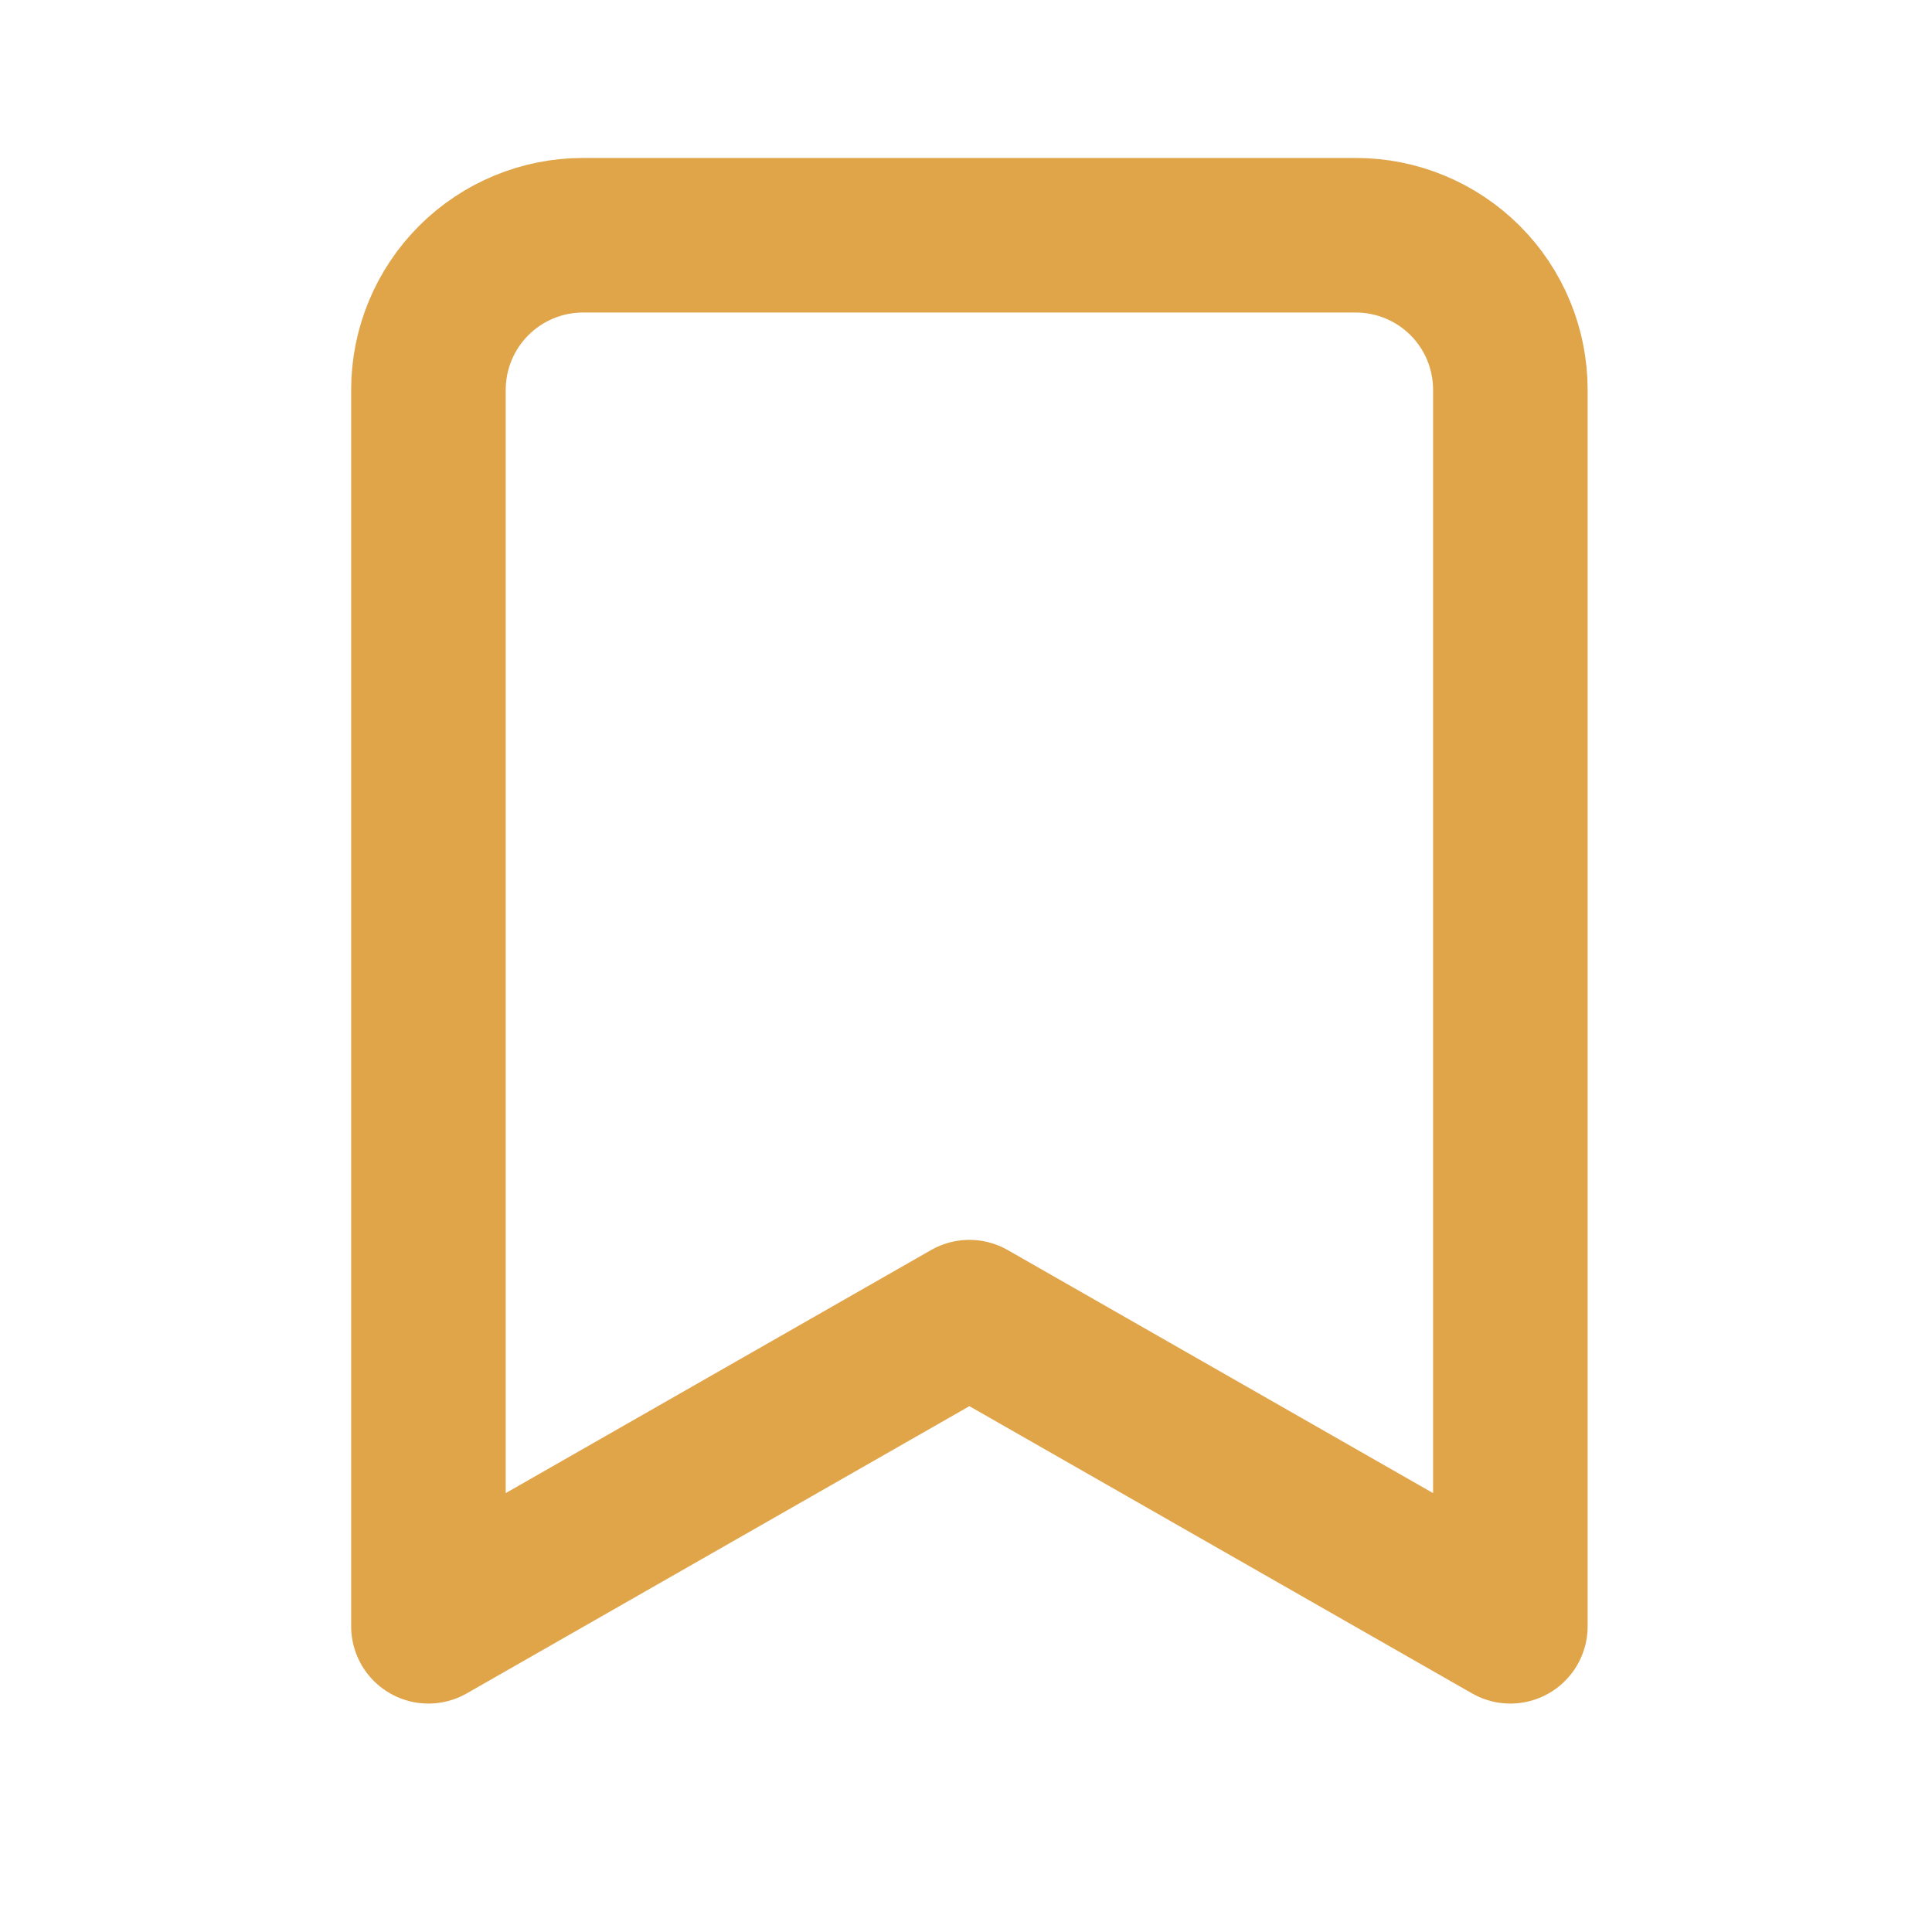
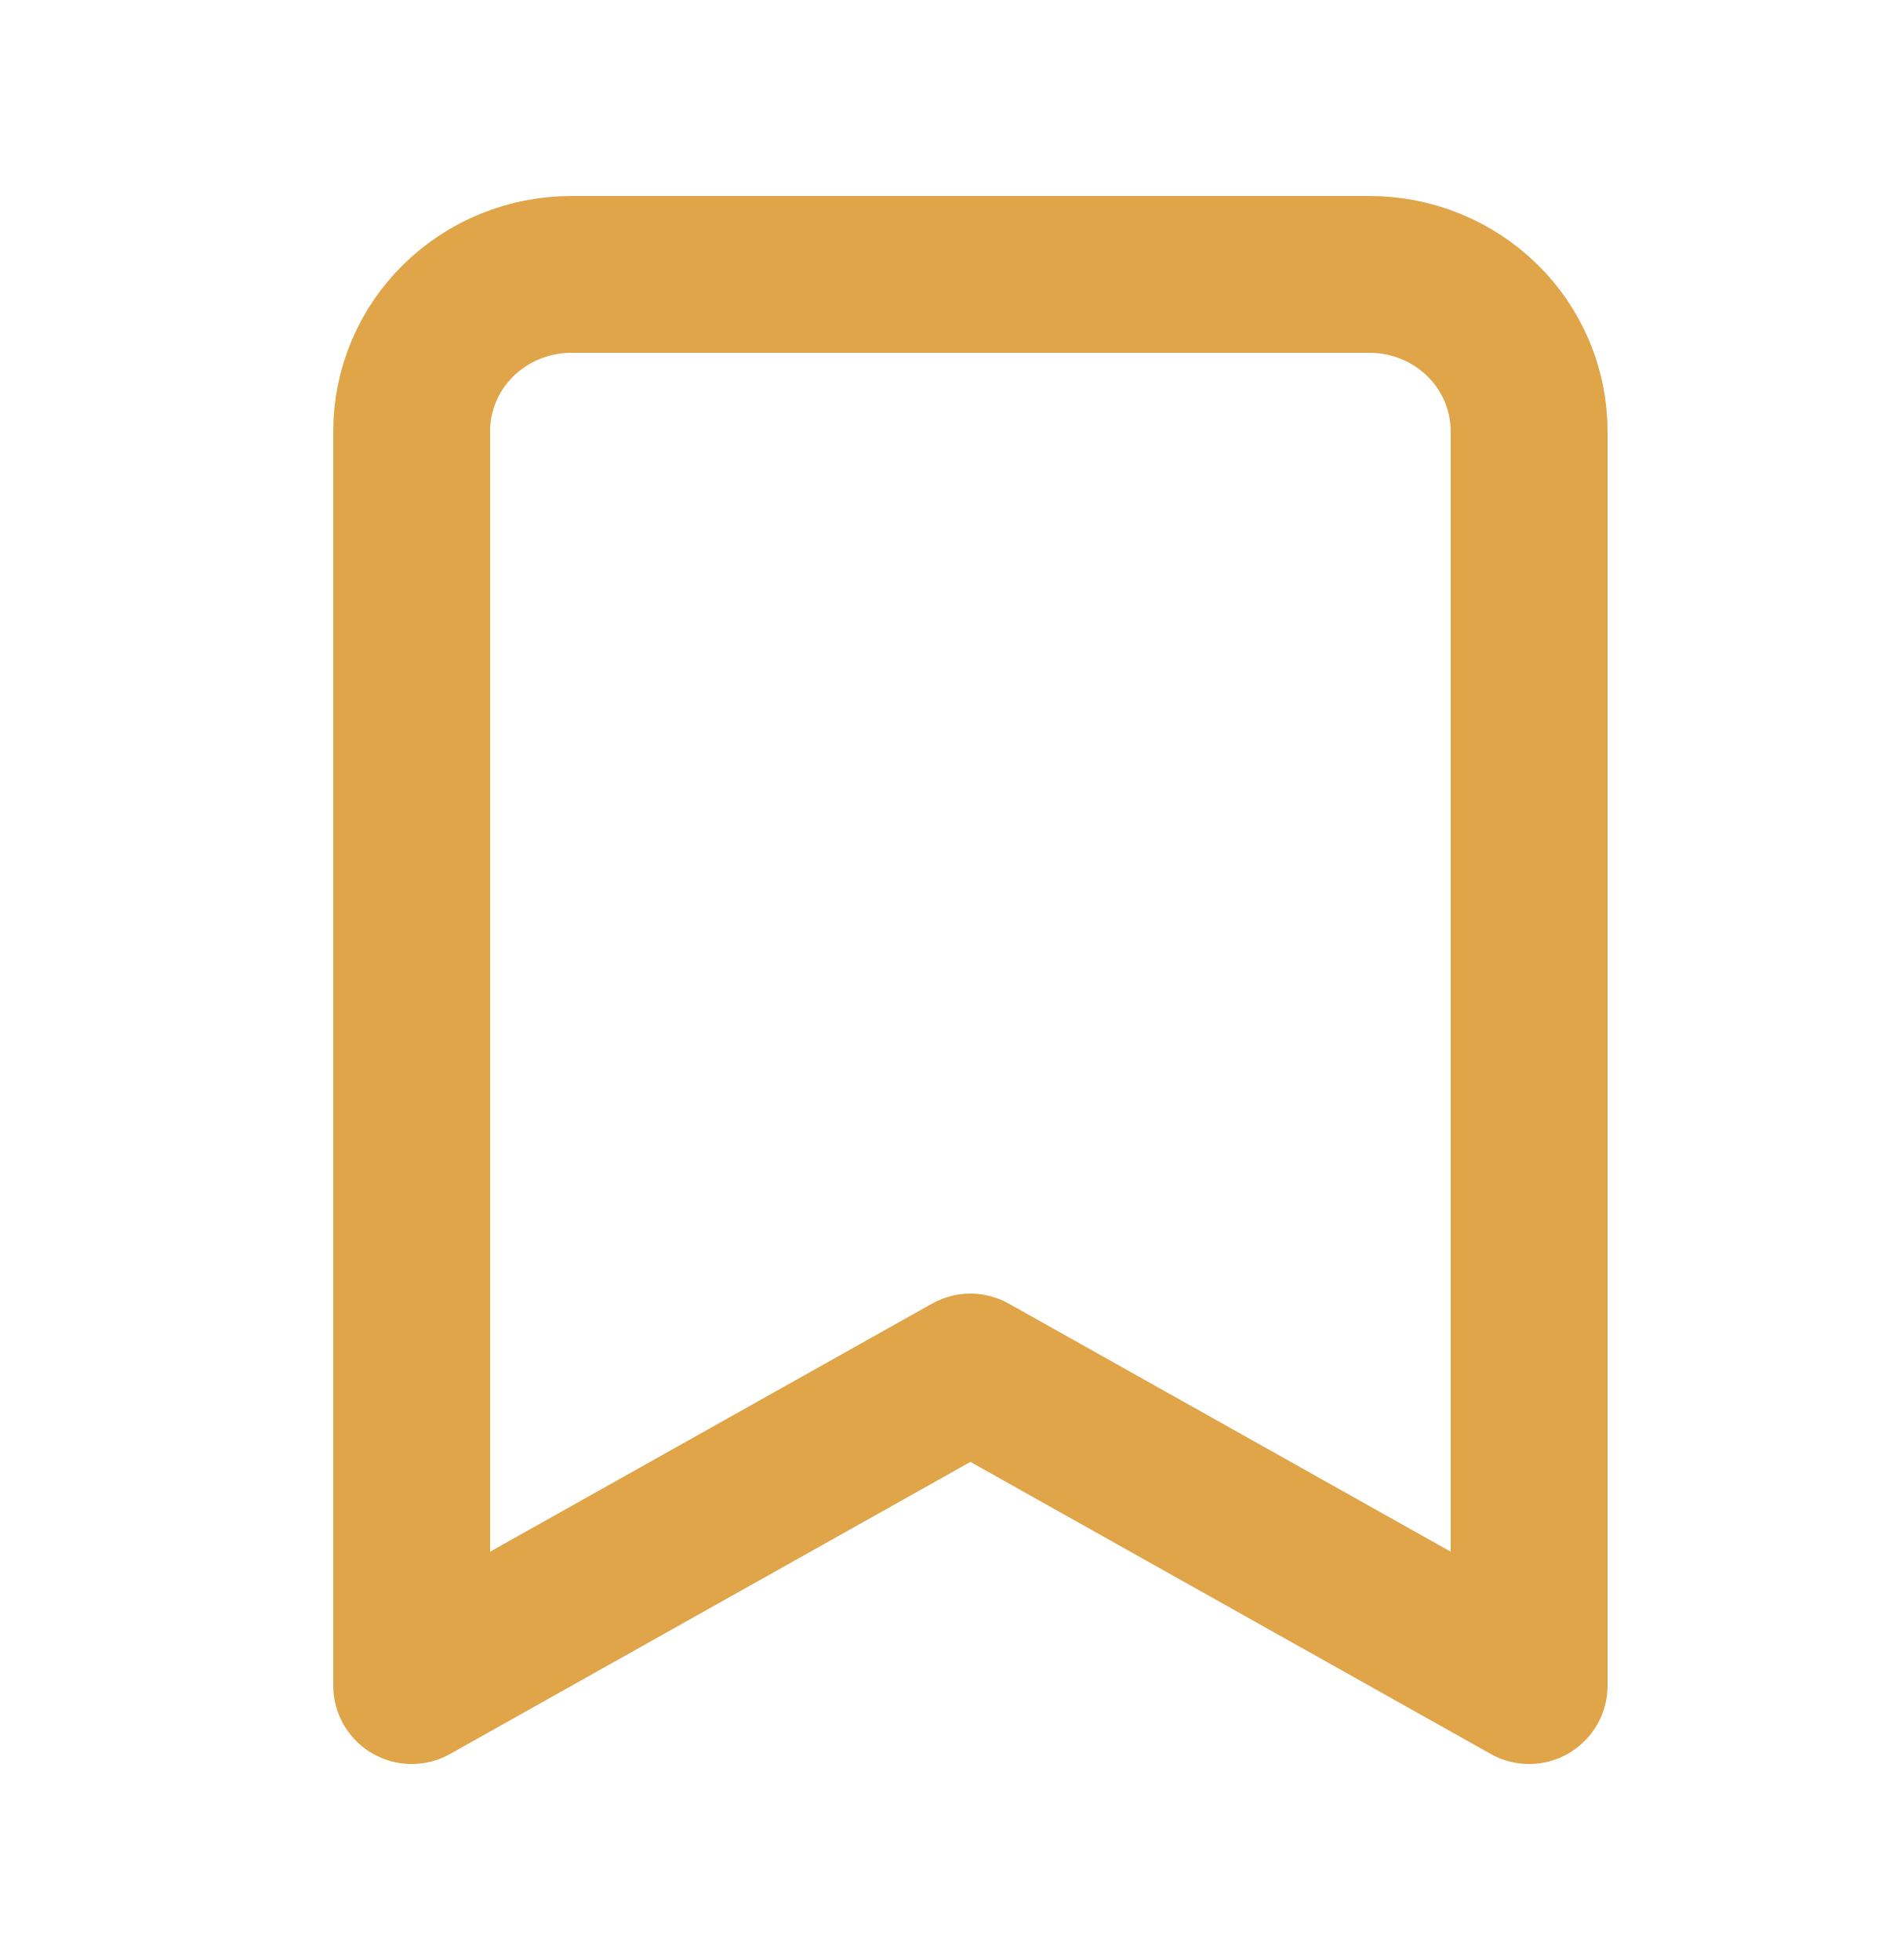
- <svg xmlns="http://www.w3.org/2000/svg" width="25" height="25" viewBox="0 0 25 25" fill="none">
-   <path d="M19.544 21.044L12.544 17.044L5.544 21.044V5.044C5.544 4.514 5.755 4.005 6.13 3.63C6.505 3.255 7.014 3.044 7.544 3.044H17.544C18.075 3.044 18.584 3.255 18.959 3.63C19.334 4.005 19.544 4.514 19.544 5.044V21.044Z" stroke="#e0a449" stroke-width="2" stroke-linecap="round" stroke-linejoin="round" />
+ <svg xmlns="http://www.w3.org/2000/svg" width="24" height="25" viewBox="0 0 24 25" fill="none">
+   <path d="M19.5 21.5L12.375 17.5L5.25 21.5V5.5C5.25 4.97 5.464 4.461 5.846 4.086C6.228 3.711 6.746 3.5 7.286 3.5H17.464C18.004 3.5 18.522 3.711 18.904 4.086C19.285 4.461 19.5 4.97 19.5 5.5V21.5Z" stroke="#E0A449" stroke-width="2" stroke-linecap="round" stroke-linejoin="round" />
</svg>
